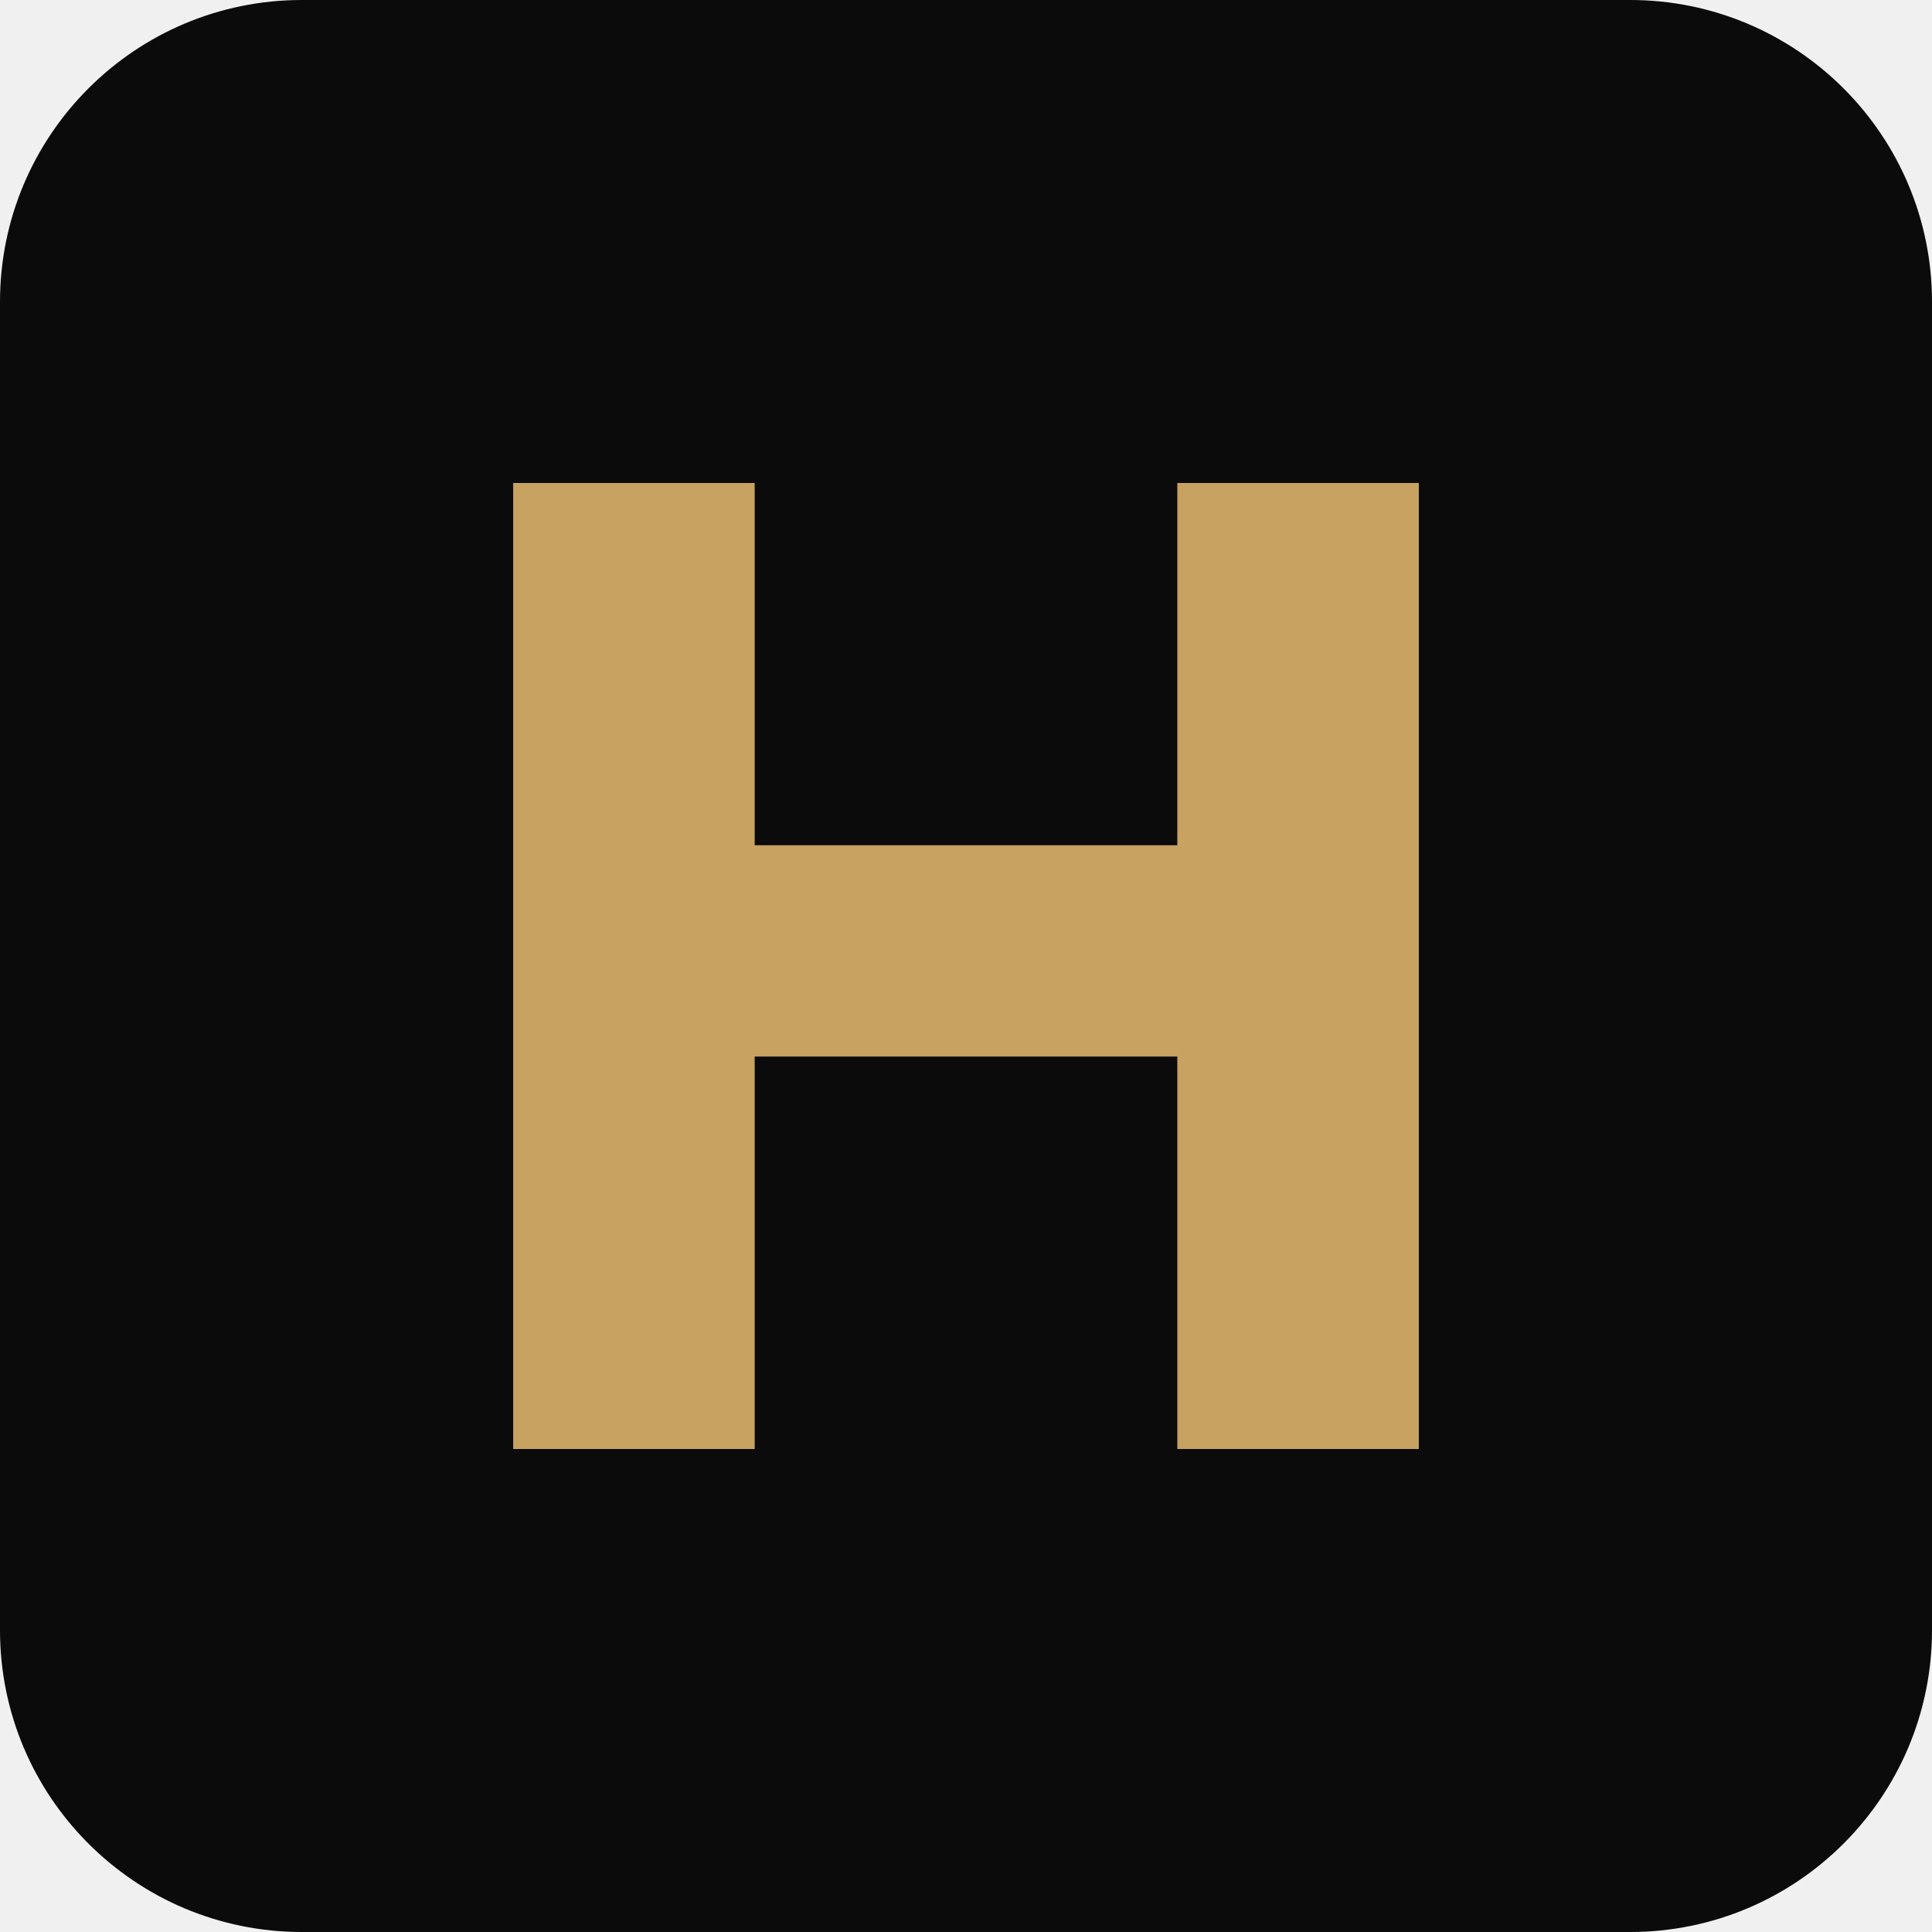
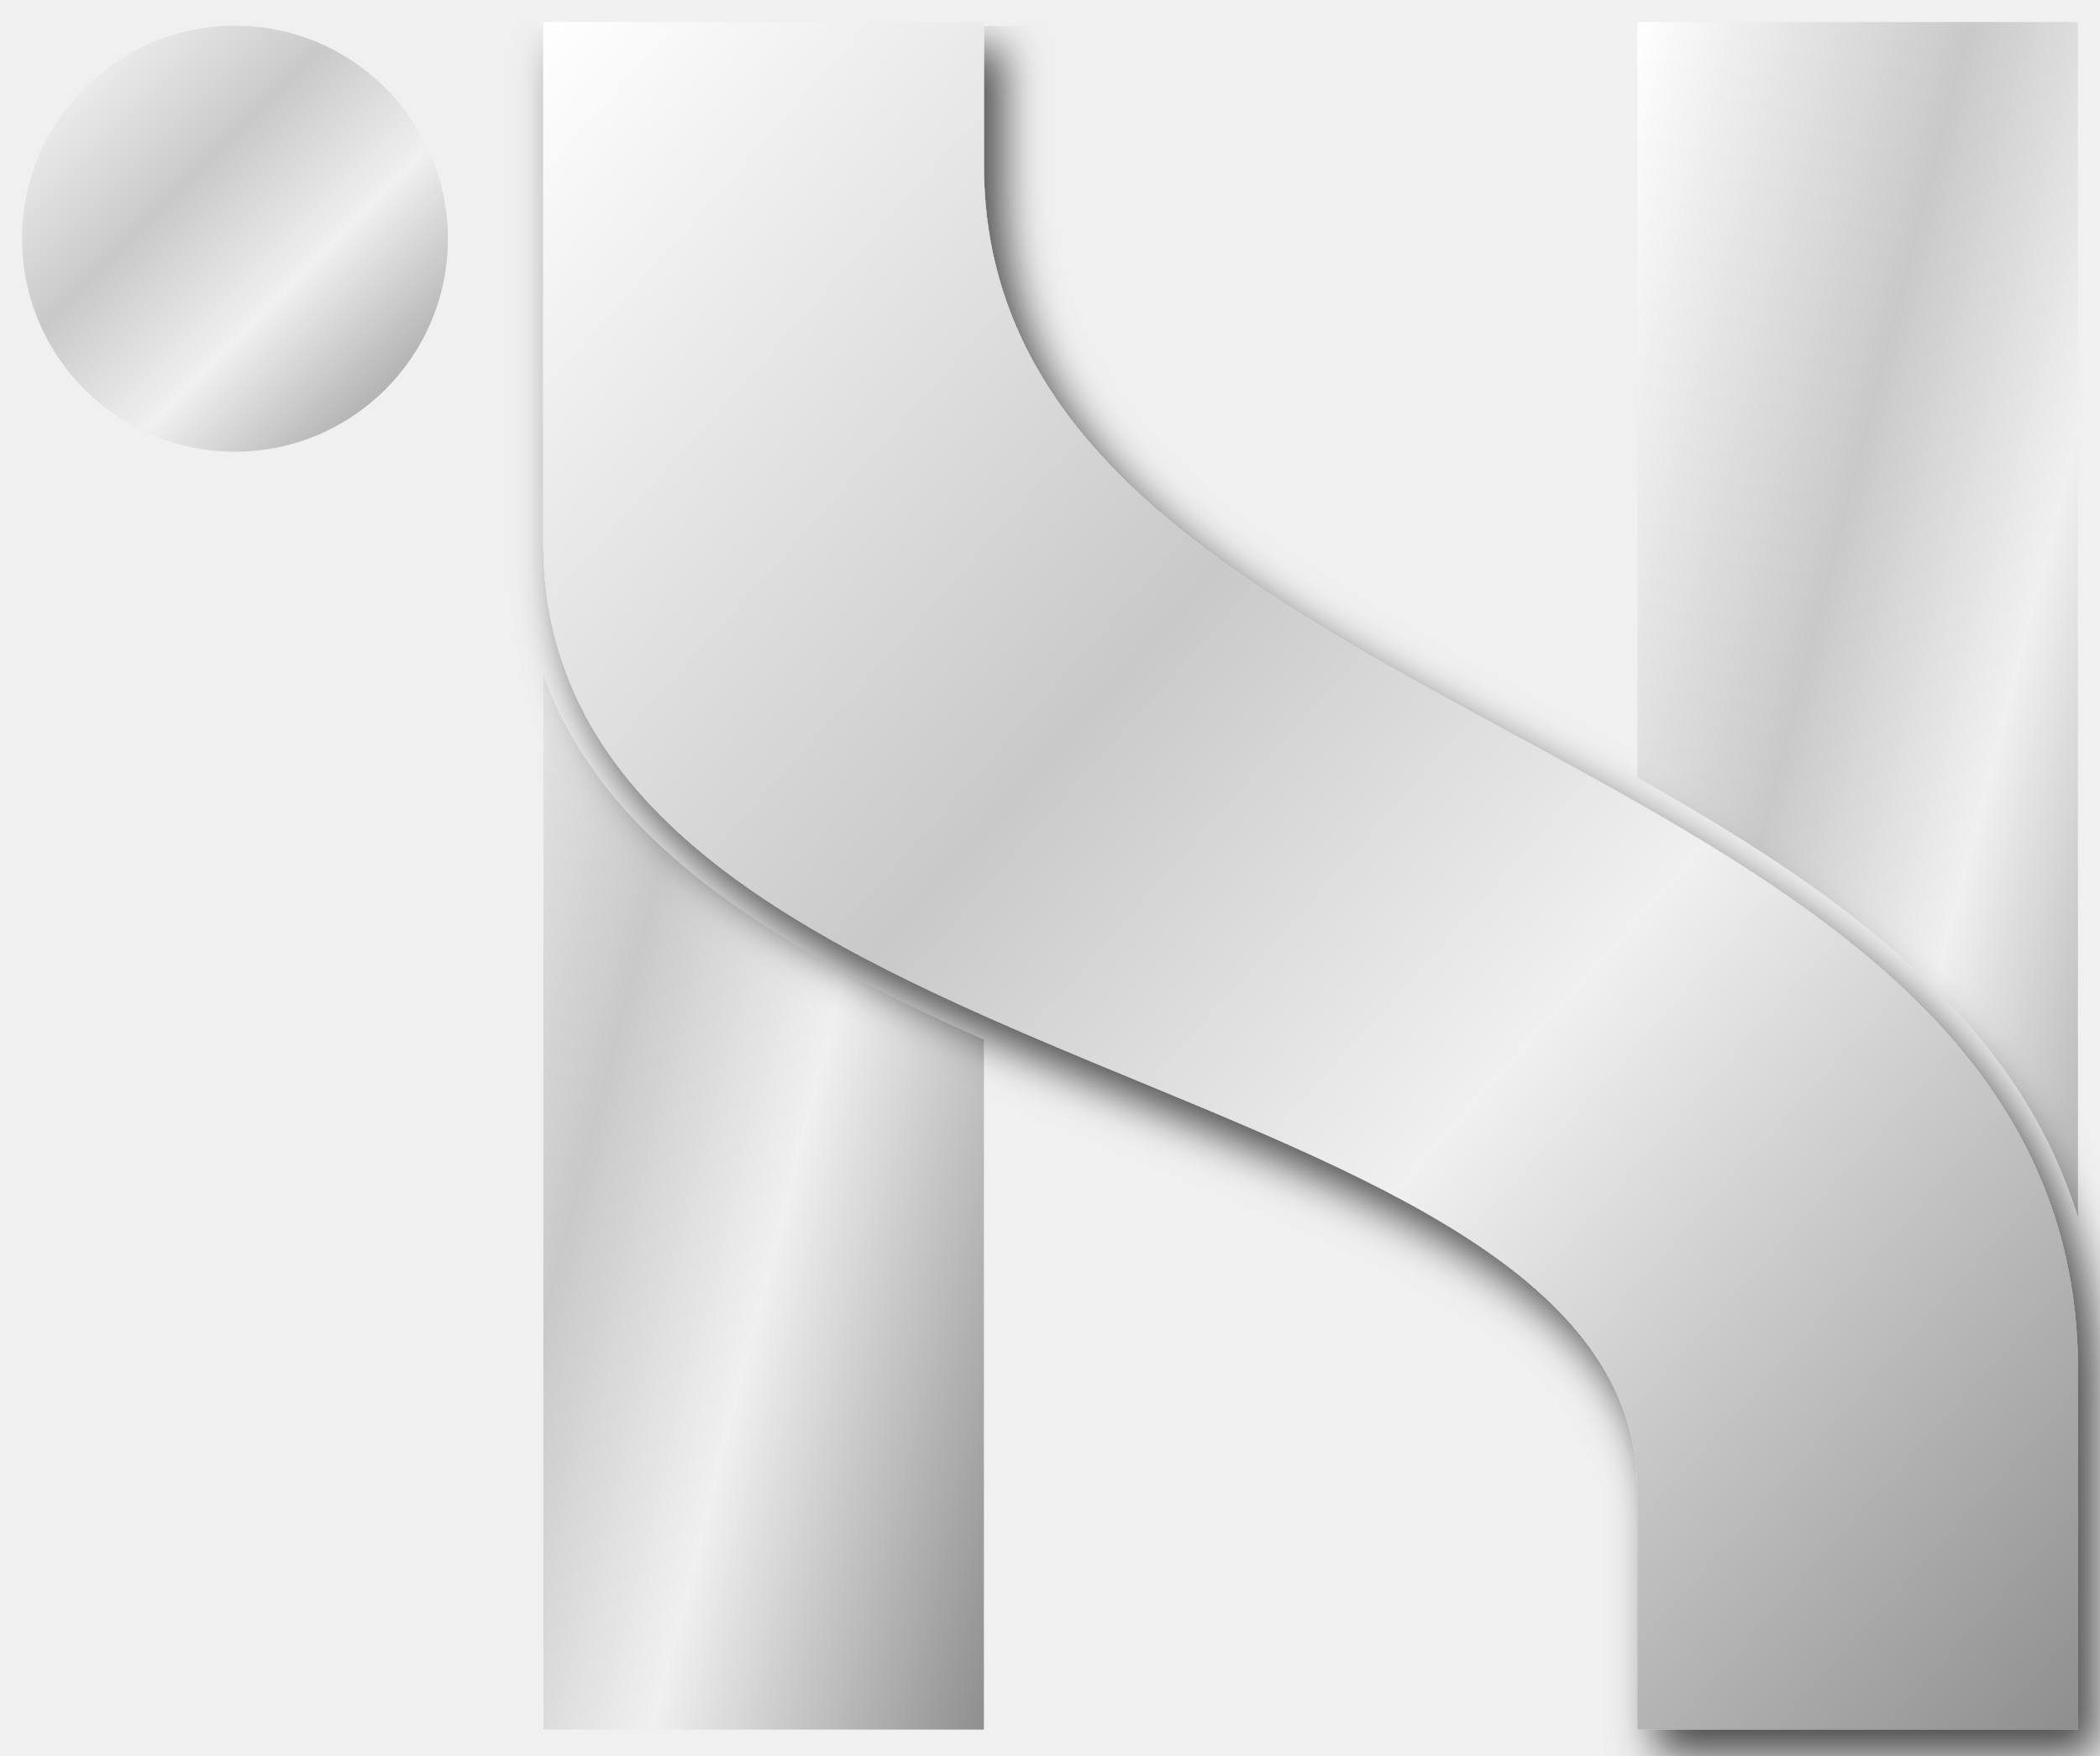
- <svg xmlns="http://www.w3.org/2000/svg" viewBox="0 0 64 64" role="img" aria-label="Hridoy Hussain">
-   <rect width="64" height="64" rx="10" fill="#0B0B0B" />
-   <path d="M17 16h8v12h14V16h8v32h-8V35H25v13h-8z" fill="#C8A261" />
+ <svg xmlns="http://www.w3.org/2000/svg" width="1144" height="956" viewBox="4 2 572 478" role="img" aria-label="Hridoy Hussain monogram">
+   <defs>
+     <linearGradient id="hhg" x1="0" y1="0" x2="1" y2="1">
+       <stop offset="0" stop-color="#FFFFFF" />
+       <stop offset=".38" stop-color="#C9C9C9" />
+       <stop offset=".62" stop-color="#F0F0F0" />
+       <stop offset="1" stop-color="#8E8E8E" />
+     </linearGradient>
+     <mask id="hhm" maskUnits="userSpaceOnUse" x="0" y="0" width="580" height="485">
+       <rect width="580" height="485" fill="#fff" />
+       <path d="M152 8 H272 V47 C272 205 570 200 570 375 V473 H450 V408 C450 290 152 300 152 150 Z" fill="none" stroke="#000" stroke-width="12" />
+     </mask>
+     <filter id="hhs" x="-15%" y="-15%" width="130%" height="130%">
+       <feDropShadow dx="5" dy="7" stdDeviation="6" flood-color="#000" flood-opacity=".7" />
+     </filter>
+   </defs>
+   <circle cx="68" cy="67" r="58" fill="url(#hhg)" />
+   <g mask="url(#hhm)">
+     <rect x="152" y="8" width="120" height="465" fill="url(#hhg)" />
+     <rect x="450" y="8" width="120" height="465" fill="url(#hhg)" />
+   </g>
+   <path d="M152 8 H272 V47 C272 205 570 200 570 375 V473 H450 V408 C450 290 152 300 152 150 Z" fill="url(#hhg)" filter="url(#hhs)" />
</svg>
